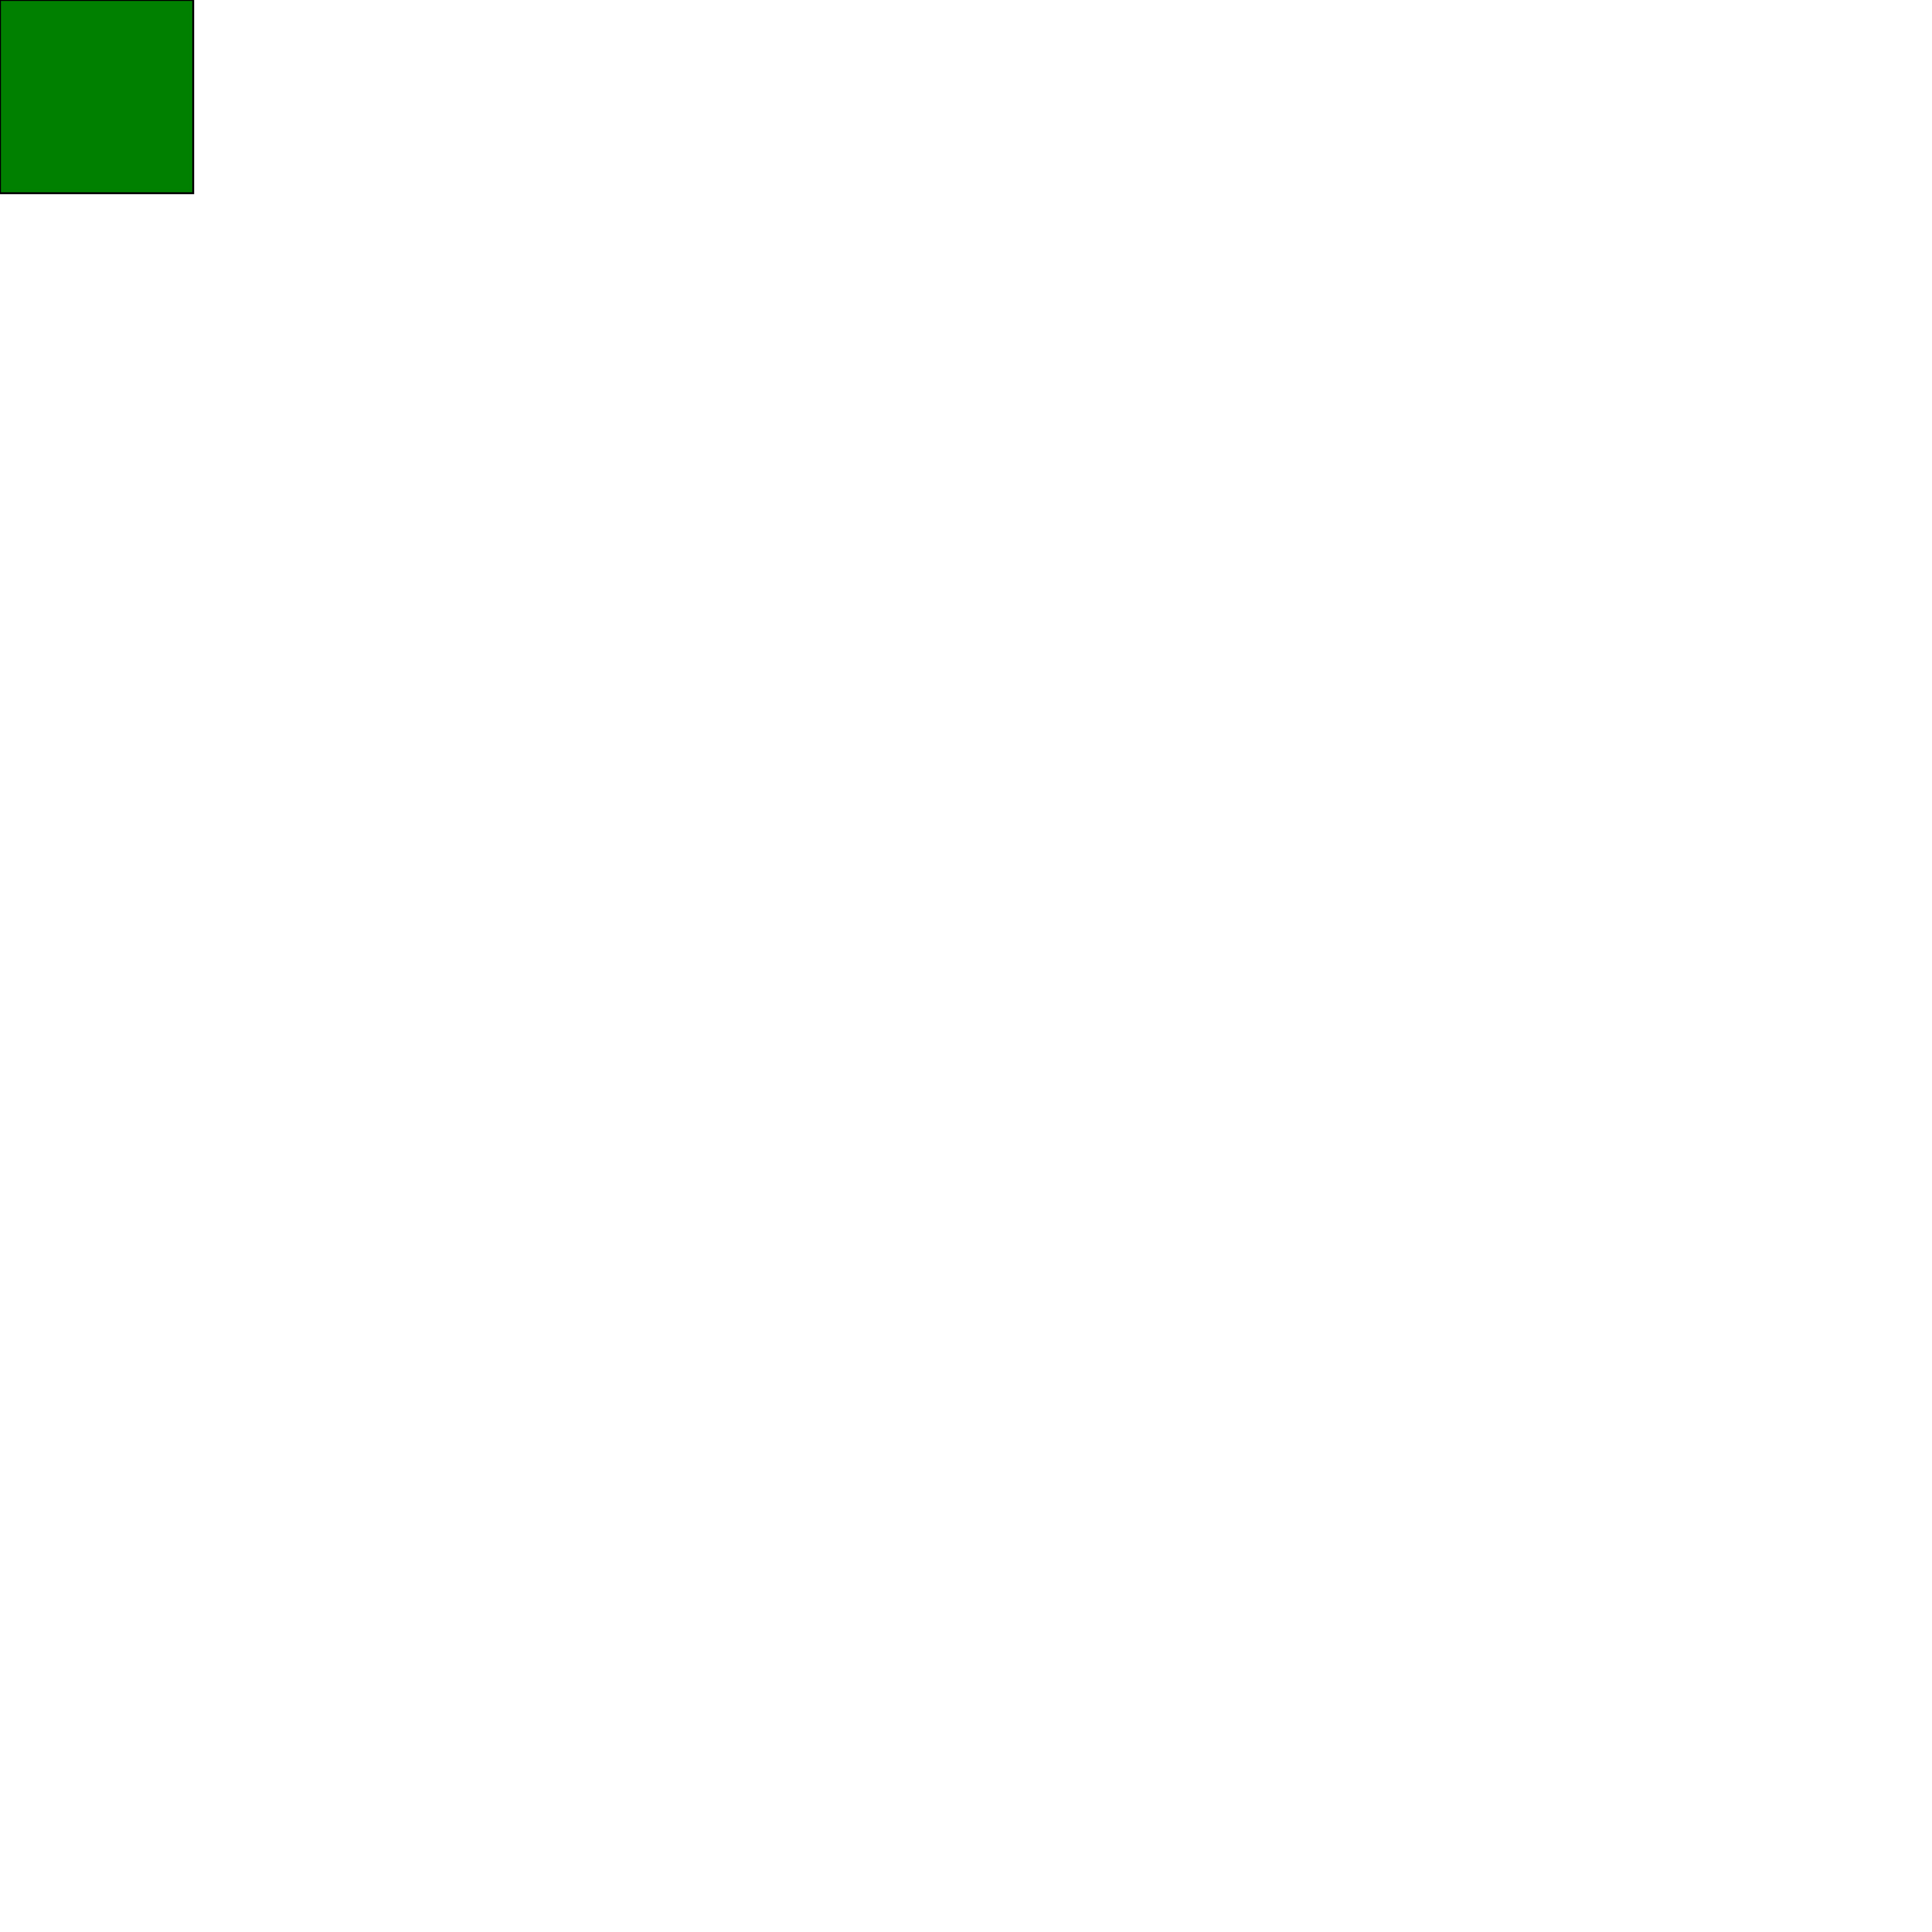
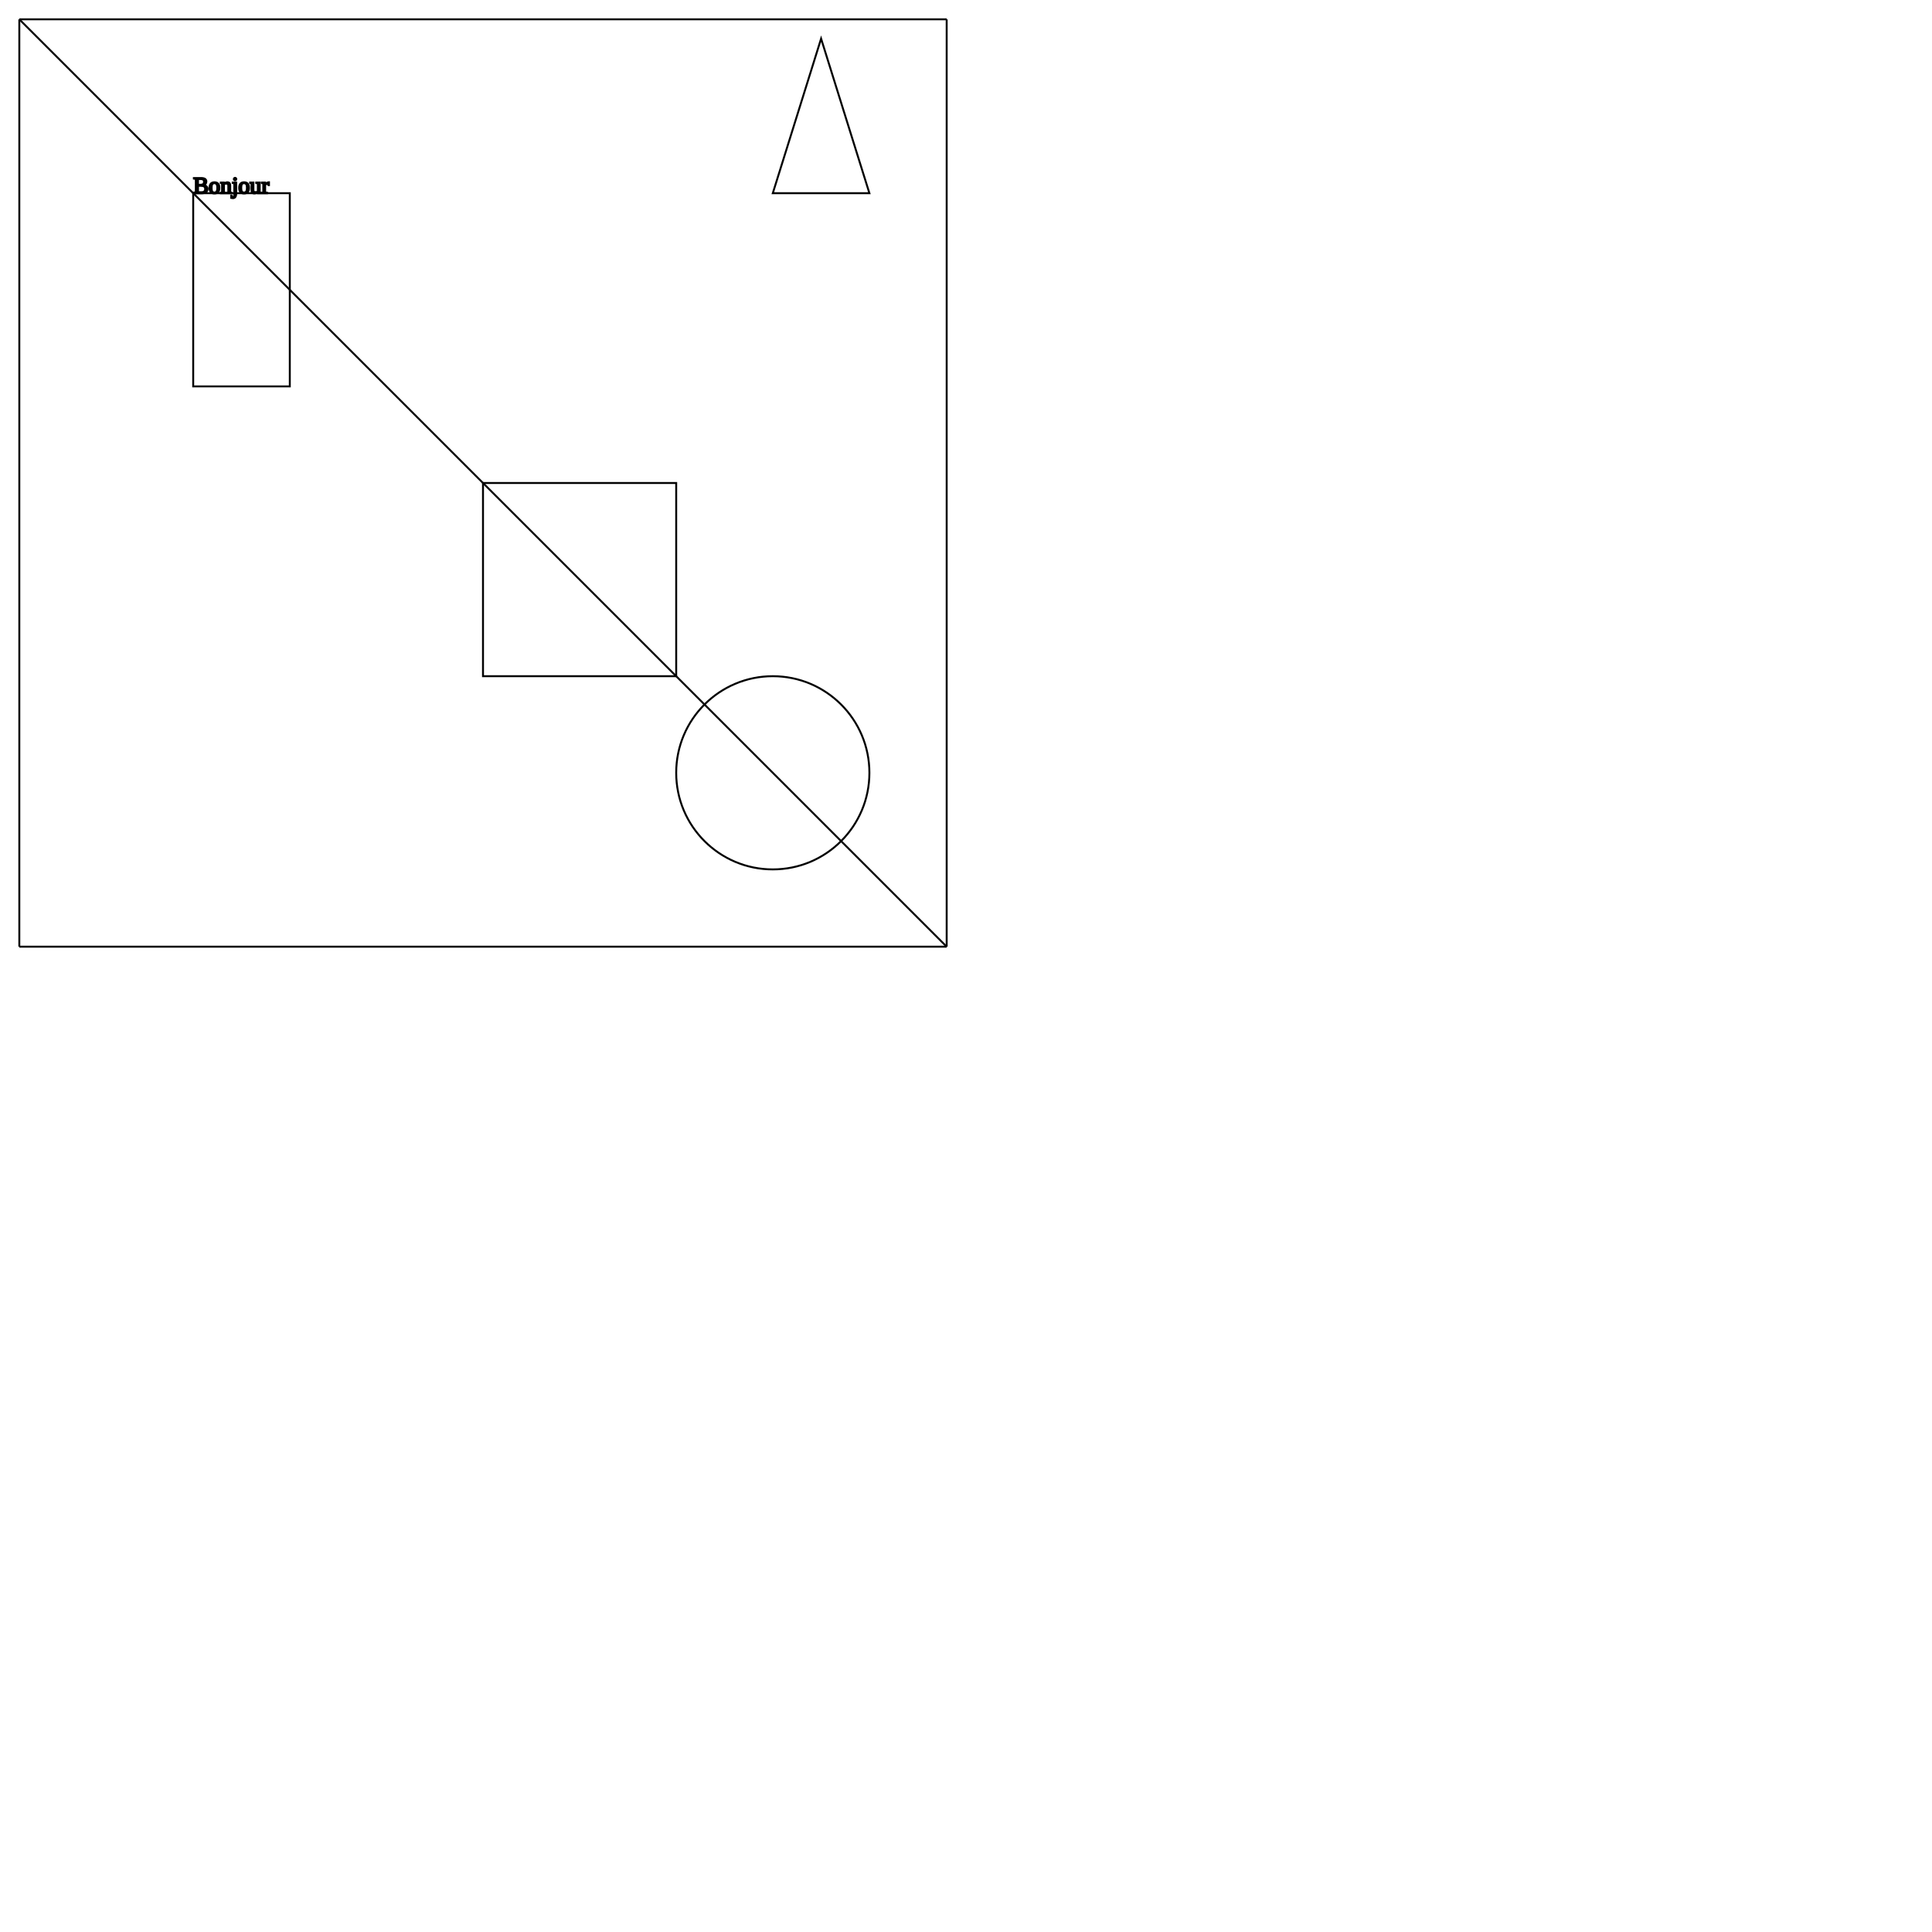
<svg xmlns="http://www.w3.org/2000/svg" version="1.1" width="1000" height="1000">
-   <rect x="0" y="0" width="100" height="100" stroke="black" fill="green" opacity="1" stroke-width="1" transform="rotate(0,100,100)" />
+   <rect x="250" y="250" width="100" height="100" stroke="black" fill="none" opacity="1" stroke-width="1" transform="rotate(0,350,350)" />
+   <rect x="100" y="100" width="50" height="100" stroke="black" fill="none" opacity="1" stroke-width="1" transform="rotate(0,150,200)" />
+   <polygon points="400,100 450,100 425,20" width="50" height="80" stroke="black" fill="none" opacity="1" stroke-width="1" transform="rotate(0,425,60)" />
+   <circle cx="400" cy="400" r="50" stroke="black" fill="none" opacity="1" stroke-width="1" transform="rotate(0,400,400)" />
+   <line x1="10" y1="10" x2="490" y2="490" stroke="black" fill="none" opacity="1" stroke-width="1" transform="rotate(0,250,250)" />
+   <line x1="10" y1="10" x2="10" y2="10" stroke="black" fill="none" opacity="1" stroke-width="1" transform="rotate(0,10,10)" />
+   <line x1="10" y1="10" x2="490" y2="10" stroke="black" fill="none" opacity="1" stroke-width="1" transform="rotate(0,10,10)" />
+   <line x1="490" y1="10" x2="490" y2="490" stroke="black" fill="none" opacity="1" stroke-width="1" transform="rotate(0,10,10)" />
+   <line x1="490" y1="490" x2="10" y2="490" stroke="black" fill="none" opacity="1" stroke-width="1" transform="rotate(0,10,10)" />
+   <line x1="10" y1="490" x2="10" y2="10" stroke="black" fill="none" opacity="1" stroke-width="1" transform="rotate(0,10,10)" />
+   <text x="100" y="100" font-family="Liberation Serif" stroke="black" opacity="1" transform="rotate(0,103.5,100)">Bonjour</text>
</svg>
